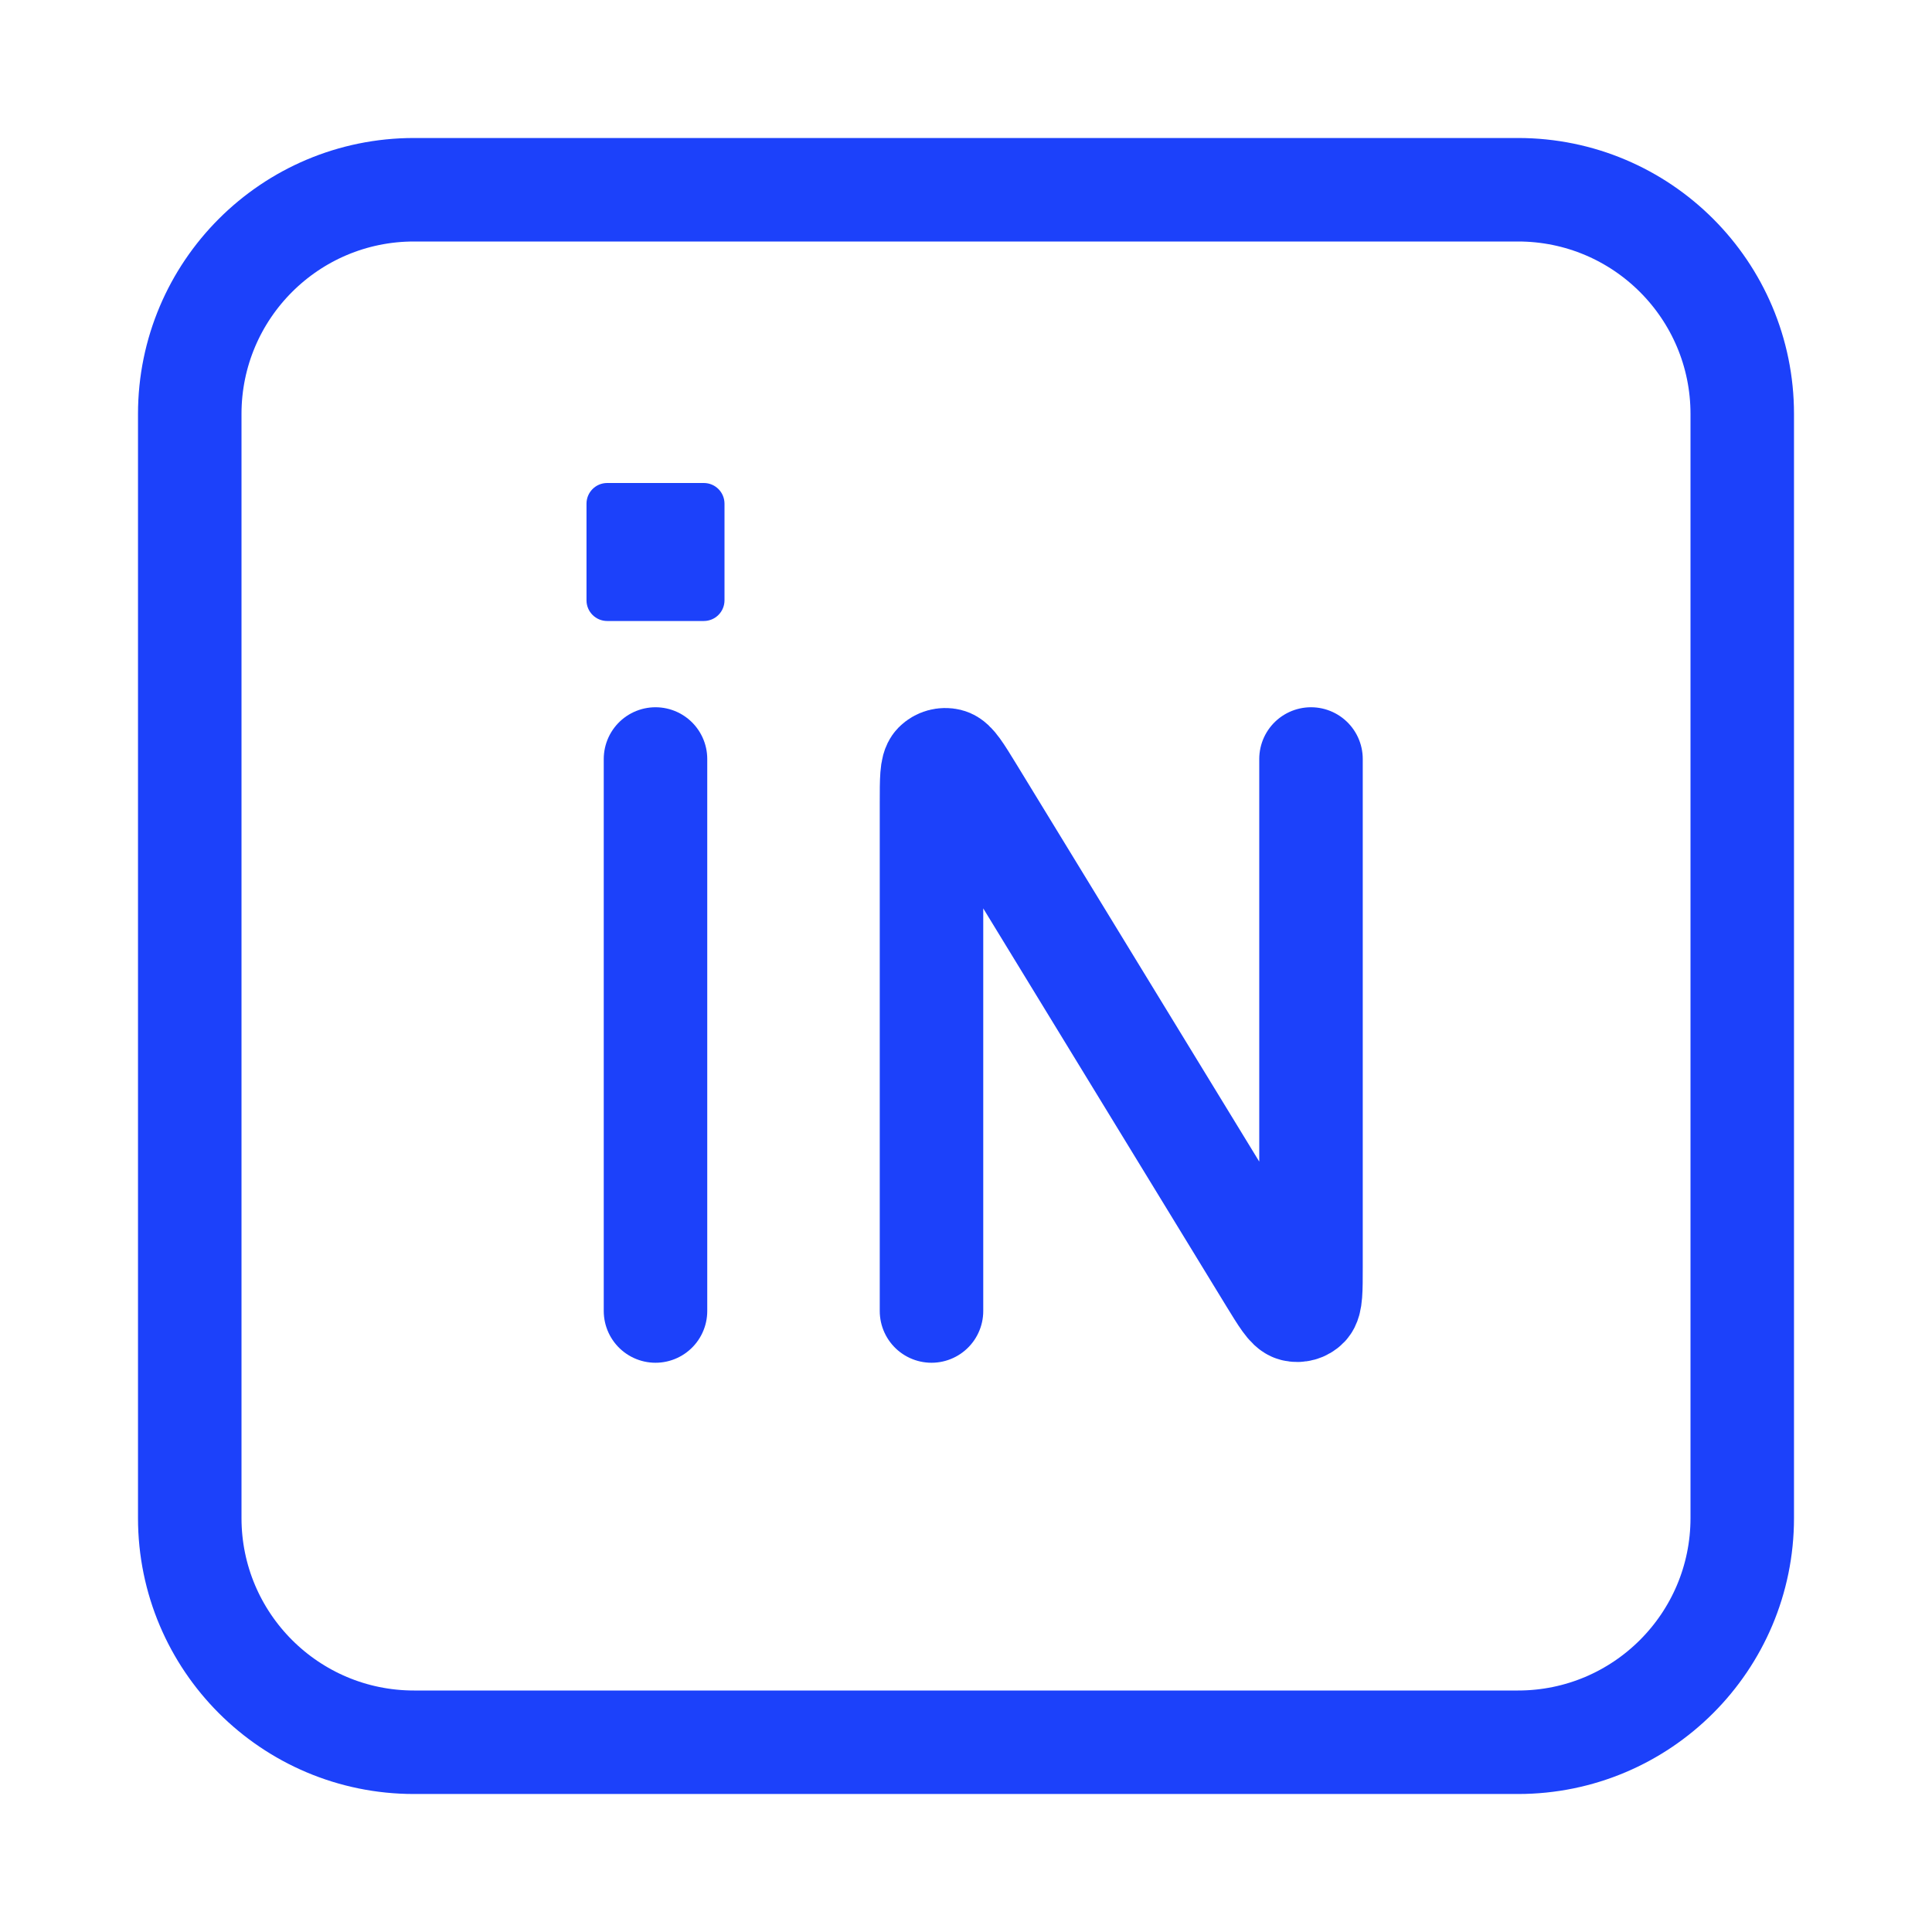
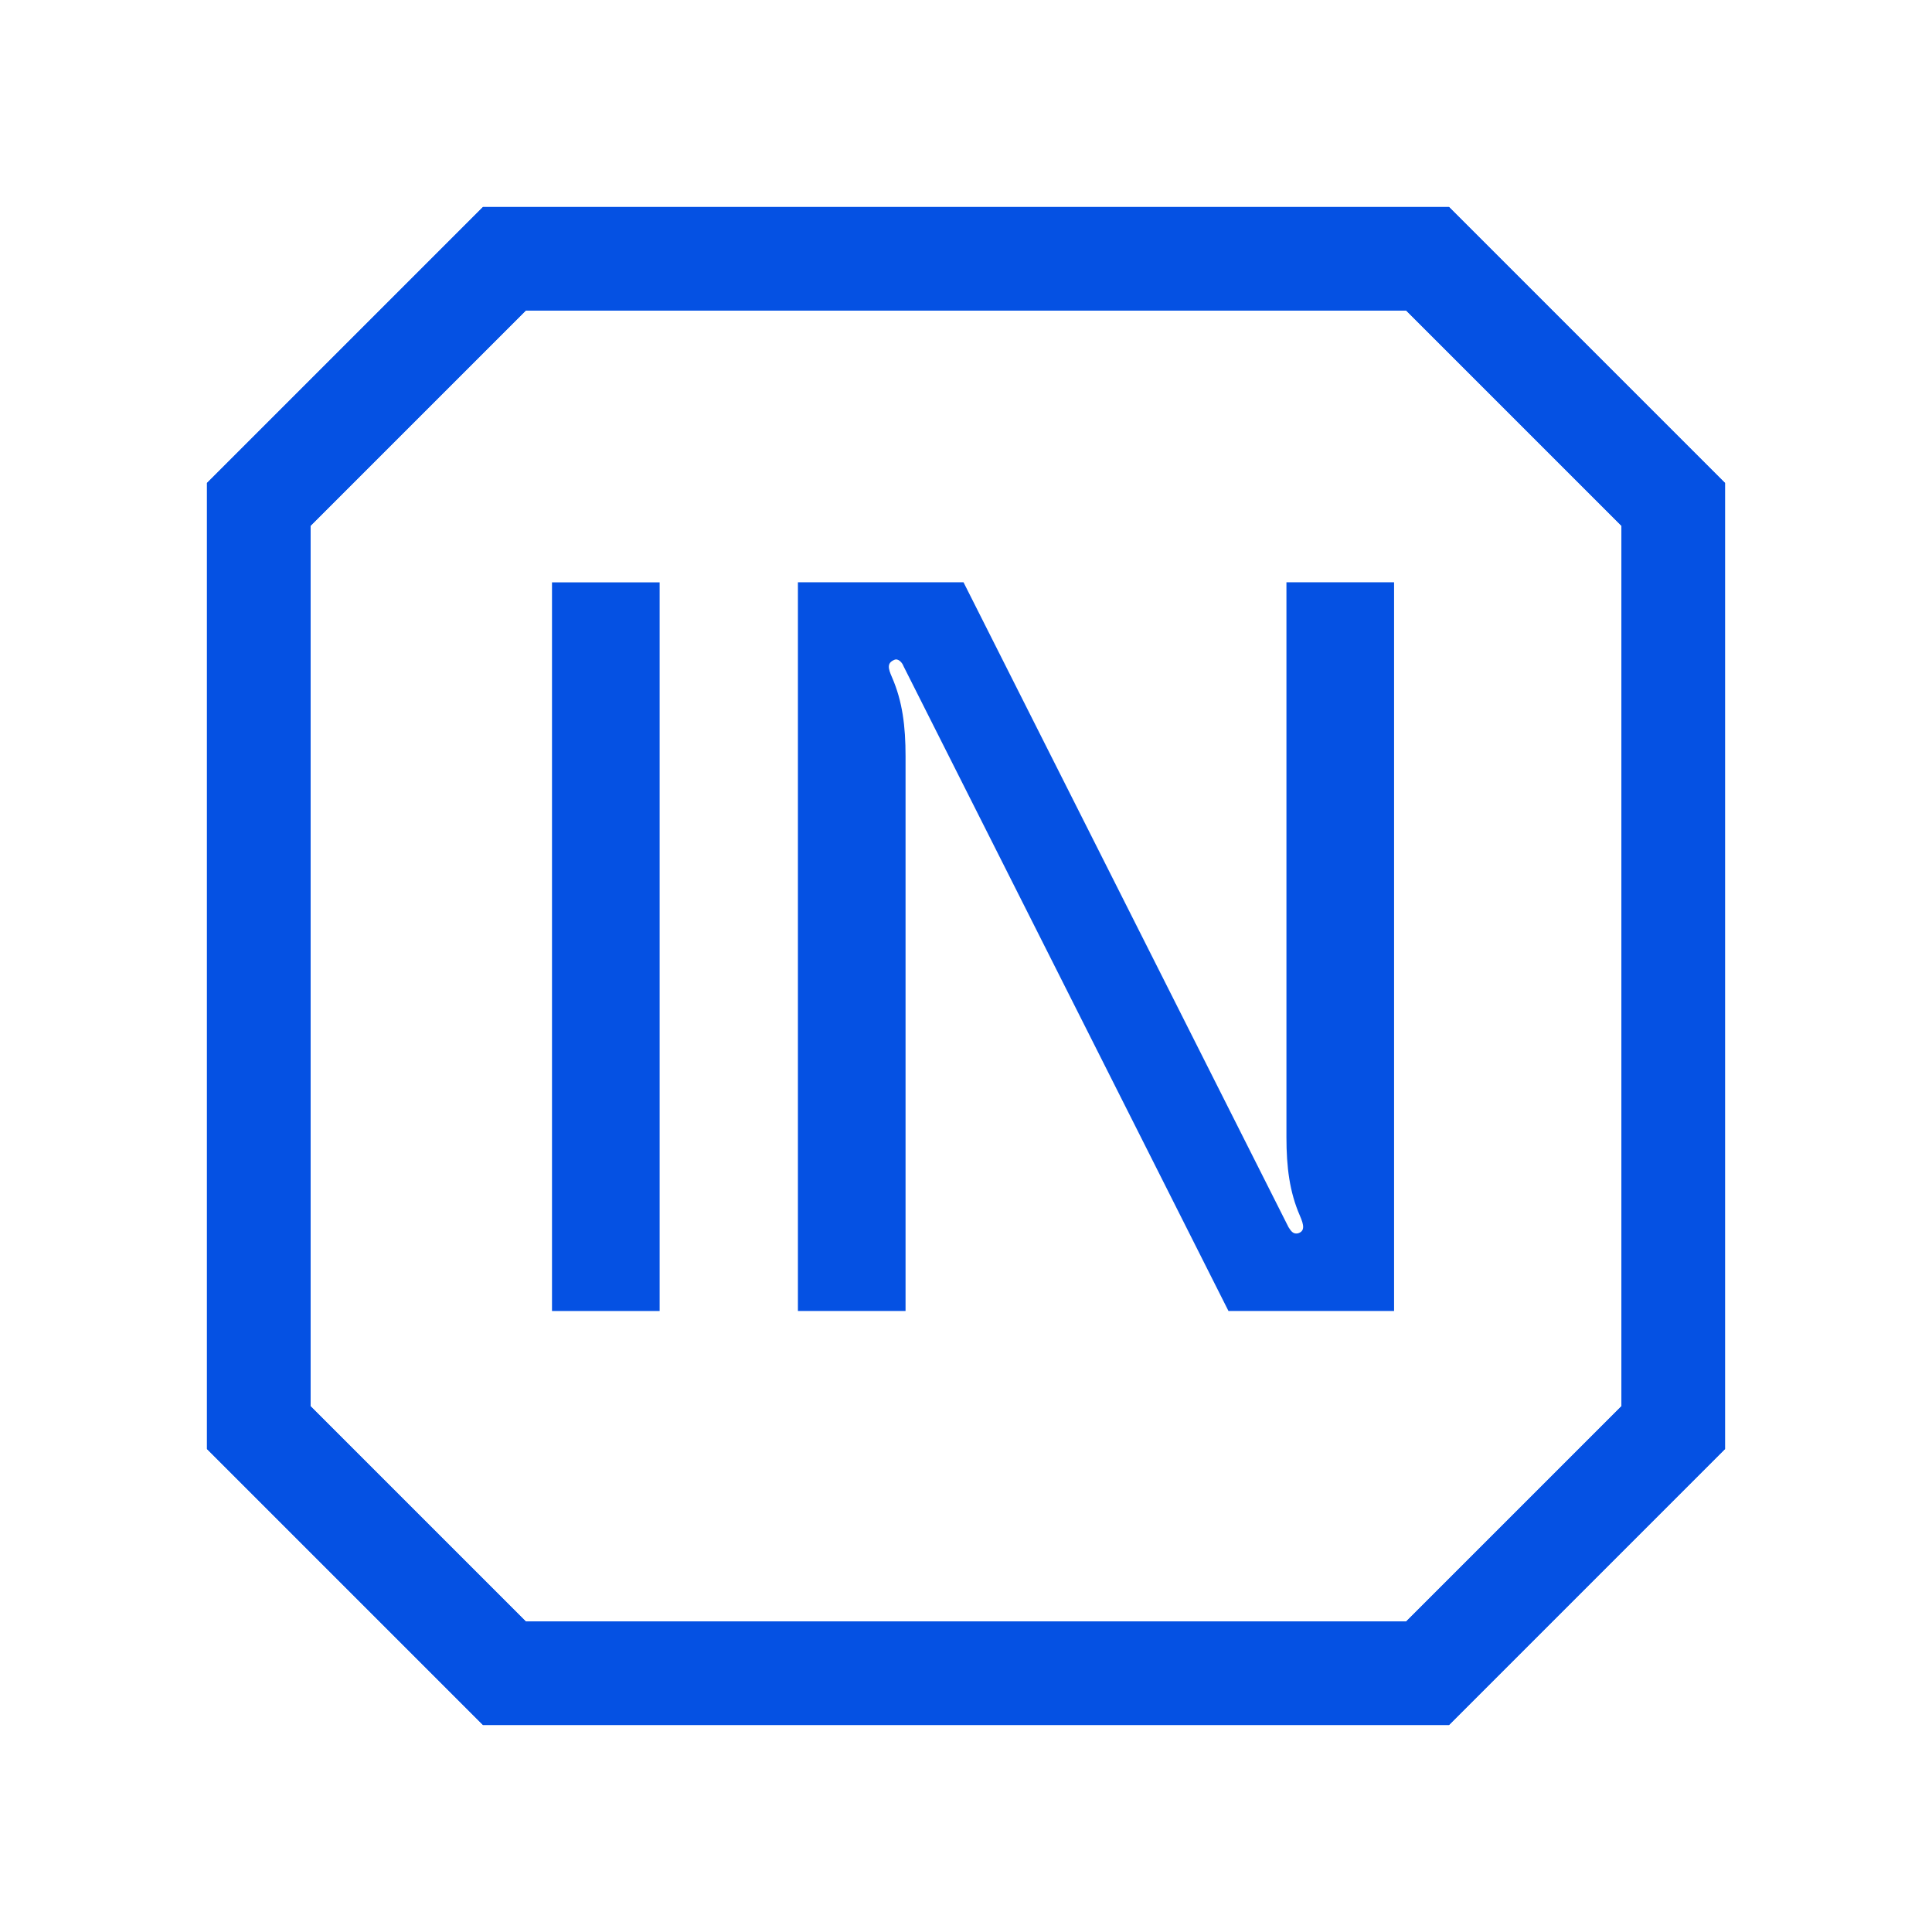
<svg xmlns="http://www.w3.org/2000/svg" width="28" height="28" viewBox="0 0 28 28" fill="none">
-   <rect x="2.75" y="2.75" width="22.5" height="22.5" rx="3.25" stroke="#1C41FA" stroke-width="1.5" />
-   <path d="M9.5 11L9.5 19" stroke="#1C41FA" stroke-width="1.5" stroke-linecap="round" />
-   <path d="M13.5 19L13.5 11.637C13.5 11.298 13.5 11.129 13.557 11.07C13.607 11.02 13.68 11 13.748 11.017C13.828 11.037 13.916 11.181 14.093 11.47L18.407 18.53C18.584 18.819 18.672 18.963 18.752 18.983C18.82 19 18.893 18.98 18.942 18.93C19 18.871 19 18.702 19 18.363L19 11" stroke="#1C41FA" stroke-width="1.5" stroke-linecap="round" />
-   <path d="M8.5 7.3C8.5 7.134 8.634 7 8.8 7H10.2C10.366 7 10.5 7.134 10.5 7.3V8.7C10.5 8.866 10.366 9 10.2 9H8.8C8.634 9 8.5 8.866 8.5 8.7V7.3Z" fill="#1C41FA" />
+   <path fill-rule="evenodd" clip-rule="evenodd" d="M7.621 23.5H20.379L23.5 20.379V7.621L20.379 4.5H7.621L4.5 7.621V20.379L7.621 23.5ZM3 21L7 25H21L25 21V7L21 3H7L3 7V21Z" fill="#0551E3" />
+   <path fill-rule="evenodd" clip-rule="evenodd" d="M7.621 23.5H20.379L23.5 20.379V7.621L20.379 4.5H7.621L4.5 7.621V20.379L7.621 23.5ZM3 21L7 25H21L25 21V7L21 3H7L3 7V21Z" fill="#0551E3" />
+   <path d="M9.56 19V8.44H8V19H9.56Z" fill="#0551E3" />
+   <path d="M11.564 19H13.124V10.96C13.124 10.524 13.079 10.165 12.929 9.819C12.869 9.684 12.854 9.609 12.959 9.564C13.019 9.534 13.079 9.609 13.094 9.654L17.804 19H20.204V8.439H18.644V16.48C18.644 16.915 18.689 17.274 18.839 17.619C18.899 17.755 18.914 17.845 18.809 17.875C18.734 17.89 18.704 17.829 18.674 17.785L13.964 8.439H11.564V19Z" fill="#0551E3" />
</svg>
